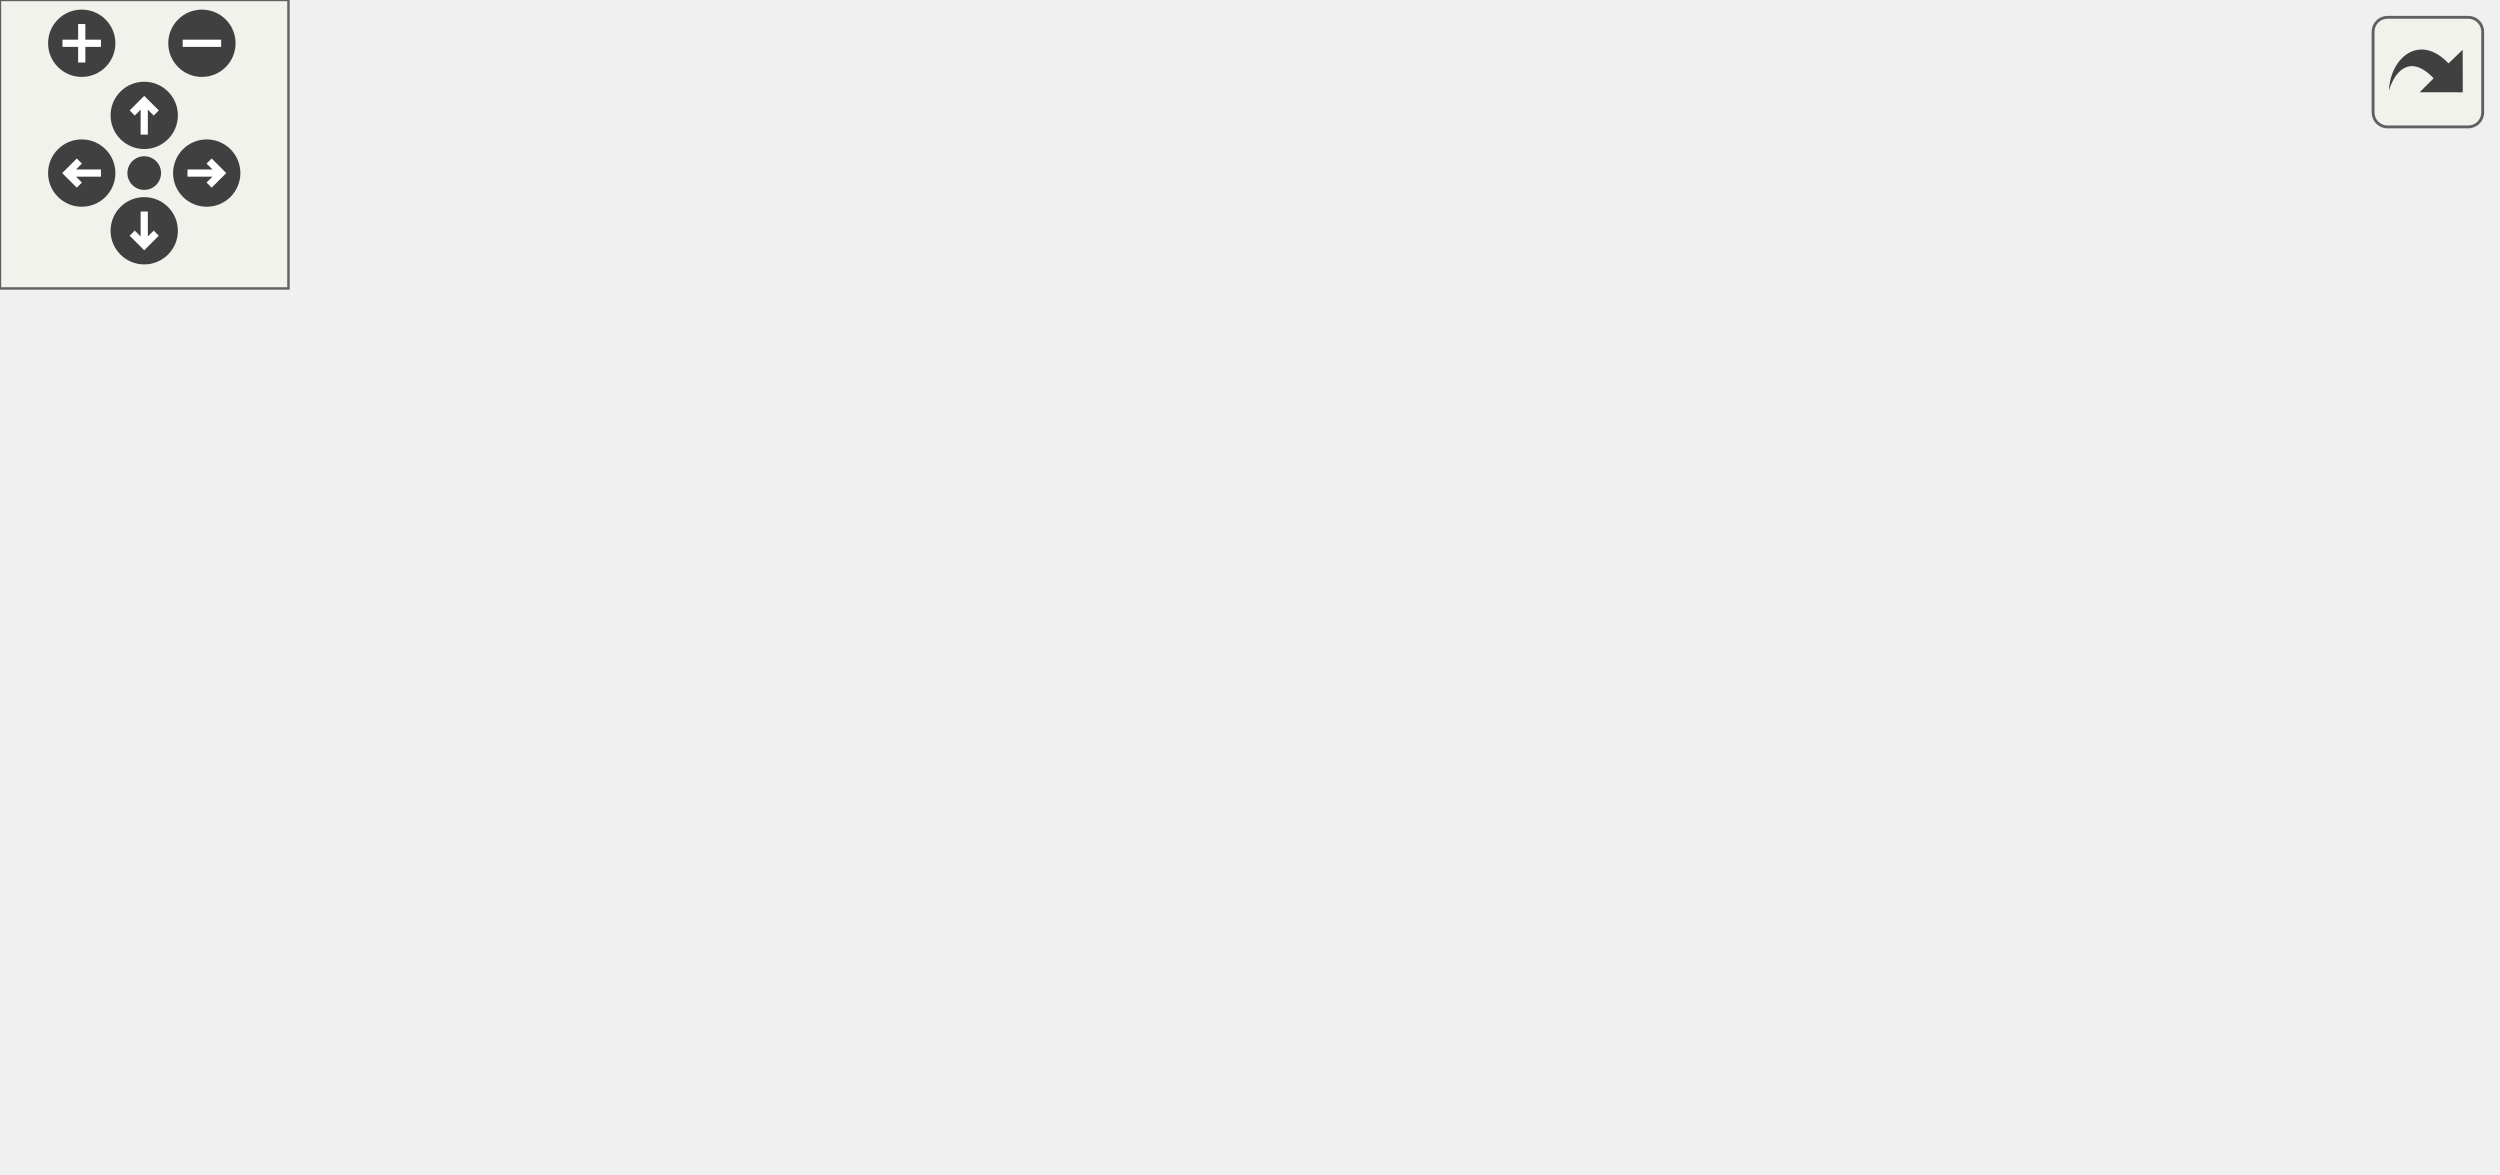
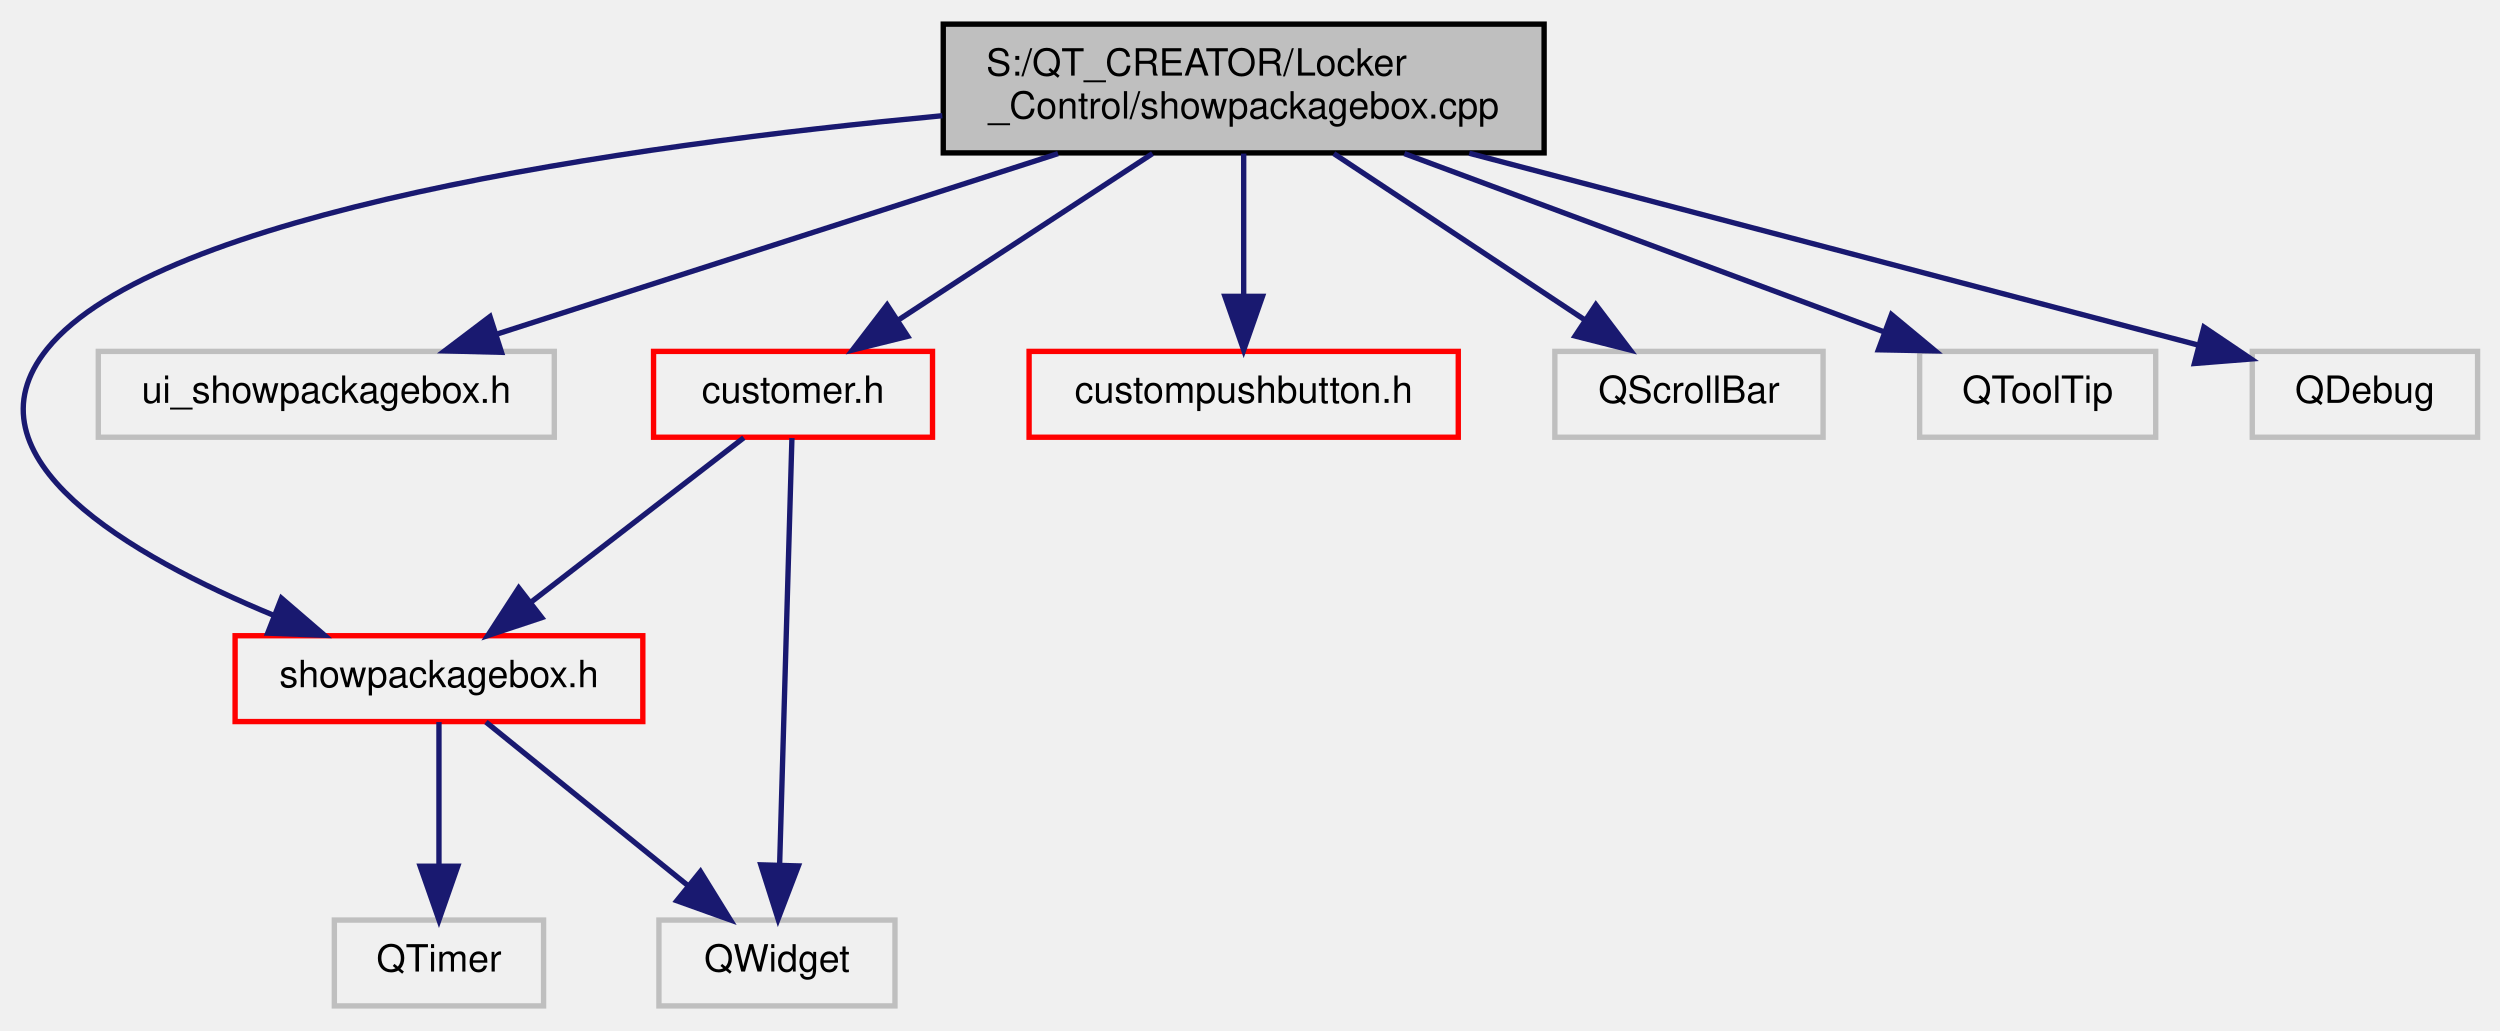
- <svg xmlns="http://www.w3.org/2000/svg" xmlns:xlink="http://www.w3.org/1999/xlink" id="main" version="1.1" xml:space="preserve">
-   <style type="text/css">
- .edge:hover path { stroke: red; }
- .edge:hover polygon { stroke: red; fill: red; }
- </style>
-   <defs>
-     <circle id="rim" cx="0" cy="0" r="7" />
-     <circle id="rim2" cx="0" cy="0" r="3.5" />
-     <g id="zoomPlus">
-       <use xlink:href="#rim" fill="#404040">
-         <set attributeName="fill" to="#808080" begin="zoomplus.mouseover" end="zoomplus.mouseout" />
-       </use>
-       <path d="M-4,0h8M0,-4v8" fill="none" stroke="white" stroke-width="1.5" pointer-events="none" />
+ <svg xmlns="http://www.w3.org/2000/svg" xmlns:xlink="http://www.w3.org/1999/xlink" width="466pt" height="192pt" viewBox="0.00 0.00 465.64 192.00">
+   <g id="graph0" class="graph" transform="scale(1 1) rotate(0) translate(4 188)">
+     <g id="node1" class="node">
+       <polygon fill="#bfbfbf" stroke="black" points="171.642,-159.5 171.642,-183.5 283.642,-183.5 283.642,-159.5 171.642,-159.5" />
+       <text text-anchor="start" x="179.642" y="-173.9" font-family="Helvetica,sans-Serif" font-size="7.00">S:/QT_CREATOR/Locker</text>
+       <text text-anchor="middle" x="227.642" y="-165.9" font-family="Helvetica,sans-Serif" font-size="7.00">_Control/showpackagebox.cpp</text>
    </g>
-     <g id="zoomMin">
-       <use xlink:href="#rim" fill="#404040">
-         <set attributeName="fill" to="#808080" begin="zoomminus.mouseover" end="zoomminus.mouseout" />
-       </use>
-       <path d="M-4,0h8" fill="none" stroke="white" stroke-width="1.5" pointer-events="none" />
-     </g>
-     <g id="dirArrow">
-       <path fill="none" stroke="white" stroke-width="1.5" d="M0,-3.0v7 M-2.5,-0.5L0,-3.0L2.5,-0.5" />
-     </g>
-     <g id="resetDef">
-       <use xlink:href="#rim2" fill="#404040">
-         <set attributeName="fill" to="#808080" begin="reset.mouseover" end="reset.mouseout" />
-       </use>
-     </g>
-   </defs>
-   <svg id="graph" class="graph">
-     <g id="viewport">
-       <g id="node1" class="node">
-         <polygon fill="#bfbfbf" stroke="black" points="233,-159.5 233,-183.5 345,-183.5 345,-159.5 233,-159.5" />
-         <text text-anchor="start" x="241" y="-173.9" font-family="Helvetica,sans-Serif" font-size="7.00">S:/QT_CREATOR/Locker</text>
-         <text text-anchor="middle" x="289" y="-165.9" font-family="Helvetica,sans-Serif" font-size="7.00">_Control/showpackagebox.cpp</text>
-       </g>
-       <g id="node2" class="node">
-         <g id="a_node2">
-           <a xlink:href="showpackagebox_8h.html" target="_top" xlink:title="showpackagebox.h">
-             <polygon fill="none" stroke="red" points="0,-53.5 0,-69.5 76,-69.5 76,-53.5 0,-53.5" />
-             <text text-anchor="middle" x="38" y="-59.9" font-family="Helvetica,sans-Serif" font-size="7.00">showpackagebox.h</text>
-           </a>
-         </g>
-       </g>
-       <g id="edge1" class="edge">
-         <path fill="none" stroke="midnightblue" d="M232.865,-164.317C175.496,-157.005 91.33,-143.217 66,-123 52.573,-112.283 45.303,-93.654 41.564,-79.891" />
-         <polygon fill="midnightblue" stroke="midnightblue" points="44.879,-78.697 39.197,-69.755 38.063,-80.289 44.879,-78.697" />
-       </g>
-       <g id="node5" class="node">
-         <polygon fill="none" stroke="#bfbfbf" points="145.5,-106.5 145.5,-122.5 230.5,-122.5 230.5,-106.5 145.5,-106.5" />
-         <text text-anchor="middle" x="188" y="-112.9" font-family="Helvetica,sans-Serif" font-size="7.00">ui_showpackagebox.h</text>
-       </g>
-       <g id="edge4" class="edge">
-         <path fill="none" stroke="midnightblue" d="M268.561,-159.37C251.539,-150.1 227.352,-136.929 209.928,-127.441" />
-         <polygon fill="midnightblue" stroke="midnightblue" points="211.489,-124.306 201.033,-122.597 208.141,-130.453 211.489,-124.306" />
-       </g>
-       <g id="node6" class="node">
-         <g id="a_node6">
-           <a xlink:href="customer_8h.html" target="_top" xlink:title="customer.h">
-             <polygon fill="none" stroke="red" points="75,-106.5 75,-122.5 127,-122.5 127,-106.5 75,-106.5" />
-             <text text-anchor="middle" x="101" y="-112.9" font-family="Helvetica,sans-Serif" font-size="7.00">customer.h</text>
-           </a>
-         </g>
-       </g>
-       <g id="edge5" class="edge">
-         <path fill="none" stroke="midnightblue" d="M250.955,-159.37C216.973,-149.428 167.651,-134.999 134.971,-125.438" />
-         <polygon fill="midnightblue" stroke="midnightblue" points="135.567,-121.966 124.986,-122.517 133.601,-128.684 135.567,-121.966" />
-       </g>
-       <g id="node7" class="node">
-         <g id="a_node7">
-           <a xlink:href="custompushbutton_8h.html" target="_top" xlink:title="custompushbutton.h">
-             <polygon fill="none" stroke="red" points="249,-106.5 249,-122.5 329,-122.5 329,-106.5 249,-106.5" />
-             <text text-anchor="middle" x="289" y="-112.9" font-family="Helvetica,sans-Serif" font-size="7.00">custompushbutton.h</text>
-           </a>
-         </g>
-       </g>
-       <g id="edge9" class="edge">
-         <path fill="none" stroke="midnightblue" d="M289,-159.37C289,-151.775 289,-141.56 289,-132.899" />
-         <polygon fill="midnightblue" stroke="midnightblue" points="292.5,-132.757 289,-122.757 285.5,-132.758 292.5,-132.757" />
-       </g>
-       <g id="node8" class="node">
-         <polygon fill="none" stroke="#bfbfbf" points="347,-106.5 347,-122.5 397,-122.5 397,-106.5 347,-106.5" />
-         <text text-anchor="middle" x="372" y="-112.9" font-family="Helvetica,sans-Serif" font-size="7.00">QScrollBar</text>
-       </g>
-       <g id="edge10" class="edge">
-         <path fill="none" stroke="midnightblue" d="M305.796,-159.37C319.319,-150.409 338.343,-137.803 352.53,-128.402" />
-         <polygon fill="midnightblue" stroke="midnightblue" points="354.645,-131.199 361.048,-122.757 350.779,-125.364 354.645,-131.199" />
-       </g>
-       <g id="node9" class="node">
-         <polygon fill="none" stroke="#bfbfbf" points="415,-106.5 415,-122.5 459,-122.5 459,-106.5 415,-106.5" />
-         <text text-anchor="middle" x="437" y="-112.9" font-family="Helvetica,sans-Serif" font-size="7.00">QToolTip</text>
-       </g>
-       <g id="edge11" class="edge">
-         <path fill="none" stroke="midnightblue" d="M318.95,-159.37C345.048,-149.671 382.64,-135.701 408.348,-126.148" />
-         <polygon fill="midnightblue" stroke="midnightblue" points="409.748,-129.361 417.903,-122.597 407.31,-122.8 409.748,-129.361" />
-       </g>
-       <g id="node10" class="node">
-         <polygon fill="none" stroke="#bfbfbf" points="477,-106.5 477,-122.5 519,-122.5 519,-106.5 477,-106.5" />
-         <text text-anchor="middle" x="498" y="-112.9" font-family="Helvetica,sans-Serif" font-size="7.00">QDebug</text>
-       </g>
-       <g id="edge12" class="edge">
-         <path fill="none" stroke="midnightblue" d="M331.043,-159.436C371.185,-148.872 430.749,-133.198 466.82,-123.705" />
-         <polygon fill="midnightblue" stroke="midnightblue" points="467.994,-127.016 476.774,-121.086 466.213,-120.246 467.994,-127.016" />
-       </g>
-       <g id="node3" class="node">
-         <polygon fill="none" stroke="#bfbfbf" points="111,-0.5 111,-16.5 155,-16.5 155,-0.5 111,-0.5" />
-         <text text-anchor="middle" x="133" y="-6.9" font-family="Helvetica,sans-Serif" font-size="7.00">QWidget</text>
-       </g>
-       <g id="edge2" class="edge">
-         <path fill="none" stroke="midnightblue" d="M51.209,-53.409C66.665,-45.111 92.493,-31.246 110.991,-21.315" />
-         <polygon fill="midnightblue" stroke="midnightblue" points="112.748,-24.345 119.903,-16.531 109.437,-18.177 112.748,-24.345" />
-       </g>
-       <g id="node4" class="node">
-         <g id="a_node4">
-           <a xlink:href="showwidgets_8h.html" target="_top" xlink:title="showwidgets.h">
-             <polygon fill="none" stroke="red" points="15,-0.5 15,-16.5 77,-16.5 77,-0.5 15,-0.5" />
-             <text text-anchor="middle" x="46" y="-6.9" font-family="Helvetica,sans-Serif" font-size="7.00">showwidgets.h</text>
-           </a>
-         </g>
-       </g>
-       <g id="edge3" class="edge">
-         <path fill="none" stroke="midnightblue" d="M39.112,-53.409C40.199,-46.481 41.894,-35.673 43.331,-26.514" />
-         <polygon fill="midnightblue" stroke="midnightblue" points="46.805,-26.953 44.897,-16.531 39.89,-25.868 46.805,-26.953" />
-       </g>
-       <g id="edge8" class="edge">
-         <path fill="none" stroke="midnightblue" d="M92.24,-106.409C82.555,-98.568 66.728,-85.756 54.663,-75.989" />
-         <polygon fill="midnightblue" stroke="midnightblue" points="56.66,-73.103 46.685,-69.531 52.256,-78.543 56.66,-73.103" />
-       </g>
-       <g id="edge6" class="edge">
-         <path fill="none" stroke="midnightblue" d="M104.182,-106.215C107.841,-97.659 113.873,-82.982 118,-70 122.571,-55.62 126.613,-38.956 129.346,-26.762" />
-         <polygon fill="midnightblue" stroke="midnightblue" points="132.837,-27.177 131.539,-16.662 125.997,-25.691 132.837,-27.177" />
-       </g>
-       <g id="edge7" class="edge">
-         <path fill="none" stroke="midnightblue" d="M100.217,-106.393C98.693,-94.664 94.595,-70.785 85,-53 79.077,-42.02 69.842,-31.549 61.846,-23.633" />
-         <polygon fill="midnightblue" stroke="midnightblue" points="64.108,-20.956 54.43,-16.644 59.307,-26.05 64.108,-20.956" />
+     <g id="node2" class="node">
+       <g id="a_node2">
+         <a xlink:href="showpackagebox_8h.html" target="_top" xlink:title="showpackagebox.h">
+           <polygon fill="none" stroke="red" points="39.642,-53.5 39.642,-69.5 115.642,-69.5 115.642,-53.5 39.642,-53.5" />
+           <text text-anchor="middle" x="77.642" y="-59.9" font-family="Helvetica,sans-Serif" font-size="7.00">showpackagebox.h</text>
+         </a>
      </g>
    </g>
-   </svg>
-   <g id="navigator" transform="translate(0 0)" fill="#404254">
-     <rect fill="#f2f5e9" fill-opacity="0.5" stroke="#606060" stroke-width=".5" x="0" y="0" width="60" height="60" />
-     <use id="zoomplus" xlink:href="#zoomPlus" x="17" y="9" />
-     <use id="zoomminus" xlink:href="#zoomMin" x="42" y="9" />
-     <use id="reset" xlink:href="#resetDef" x="30" y="36" />
-     <g id="arrowUp" xlink:href="#dirArrow" transform="translate(30 24)">
-       <use xlink:href="#rim" fill="#404040">
-         <set attributeName="fill" to="#808080" begin="arrowUp.mouseover" end="arrowUp.mouseout" />
-       </use>
-       <path fill="none" stroke="white" stroke-width="1.5" d="M0,-3.0v7 M-2.5,-0.5L0,-3.0L2.5,-0.5" />
+     <g id="edge1" class="edge">
+       <path fill="none" stroke="midnightblue" d="M171.466,-166.434C112.414,-160.853 25.251,-148.46 4.642,-123 -11.775,-102.717 20.135,-84.354 46.814,-73.311" />
+       <polygon fill="midnightblue" stroke="midnightblue" points="48.278,-76.497 56.307,-69.584 45.72,-69.981 48.278,-76.497" />
    </g>
-     <g id="arrowRight" xlink:href="#dirArrow" transform="rotate(90) translate(36 -43)">
-       <use xlink:href="#rim" fill="#404040">
-         <set attributeName="fill" to="#808080" begin="arrowRight.mouseover" end="arrowRight.mouseout" />
-       </use>
-       <path fill="none" stroke="white" stroke-width="1.5" d="M0,-3.0v7 M-2.5,-0.5L0,-3.0L2.5,-0.5" />
+     <g id="node5" class="node">
+       <polygon fill="none" stroke="#bfbfbf" points="14.142,-106.5 14.142,-122.5 99.142,-122.5 99.142,-106.5 14.142,-106.5" />
+       <text text-anchor="middle" x="56.642" y="-112.9" font-family="Helvetica,sans-Serif" font-size="7.00">ui_showpackagebox.h</text>
    </g>
-     <g id="arrowDown" xlink:href="#dirArrow" transform="rotate(180) translate(-30 -48)">
-       <use xlink:href="#rim" fill="#404040">
-         <set attributeName="fill" to="#808080" begin="arrowDown.mouseover" end="arrowDown.mouseout" />
-       </use>
-       <path fill="none" stroke="white" stroke-width="1.5" d="M0,-3.0v7 M-2.5,-0.5L0,-3.0L2.5,-0.5" />
+     <g id="edge4" class="edge">
+       <path fill="none" stroke="midnightblue" d="M193.038,-159.37C162.484,-149.542 118.295,-135.33 88.572,-125.77" />
+       <polygon fill="midnightblue" stroke="midnightblue" points="89.299,-122.327 78.708,-122.597 87.156,-128.991 89.299,-122.327" />
    </g>
-     <g id="arrowLeft" xlink:href="#dirArrow" transform="rotate(270) translate(-36 17)">
-       <use xlink:href="#rim" fill="#404040">
-         <set attributeName="fill" to="#808080" begin="arrowLeft.mouseover" end="arrowLeft.mouseout" />
-       </use>
-       <path fill="none" stroke="white" stroke-width="1.5" d="M0,-3.0v7 M-2.5,-0.5L0,-3.0L2.5,-0.5" />
+     <g id="node6" class="node">
+       <g id="a_node6">
+         <a xlink:href="customer_8h.html" target="_top" xlink:title="customer.h">
+           <polygon fill="none" stroke="red" points="117.642,-106.5 117.642,-122.5 169.642,-122.5 169.642,-106.5 117.642,-106.5" />
+           <text text-anchor="middle" x="143.642" y="-112.9" font-family="Helvetica,sans-Serif" font-size="7.00">customer.h</text>
+         </a>
+       </g>
+     </g>
+     <g id="edge5" class="edge">
+       <path fill="none" stroke="midnightblue" d="M210.644,-159.37C196.959,-150.409 177.705,-137.803 163.347,-128.402" />
+       <polygon fill="midnightblue" stroke="midnightblue" points="165.01,-125.307 154.727,-122.757 161.175,-131.164 165.01,-125.307" />
+     </g>
+     <g id="node7" class="node">
+       <g id="a_node7">
+         <a xlink:href="custompushbutton_8h.html" target="_top" xlink:title="custompushbutton.h">
+           <polygon fill="none" stroke="red" points="187.642,-106.5 187.642,-122.5 267.642,-122.5 267.642,-106.5 187.642,-106.5" />
+           <text text-anchor="middle" x="227.642" y="-112.9" font-family="Helvetica,sans-Serif" font-size="7.00">custompushbutton.h</text>
+         </a>
+       </g>
+     </g>
+     <g id="edge8" class="edge">
+       <path fill="none" stroke="midnightblue" d="M227.642,-159.37C227.642,-151.775 227.642,-141.56 227.642,-132.899" />
+       <polygon fill="midnightblue" stroke="midnightblue" points="231.143,-132.757 227.642,-122.757 224.143,-132.758 231.143,-132.757" />
+     </g>
+     <g id="node8" class="node">
+       <polygon fill="none" stroke="#bfbfbf" points="285.642,-106.5 285.642,-122.5 335.642,-122.5 335.642,-106.5 285.642,-106.5" />
+       <text text-anchor="middle" x="310.642" y="-112.9" font-family="Helvetica,sans-Serif" font-size="7.00">QScrollBar</text>
+     </g>
+     <g id="edge9" class="edge">
+       <path fill="none" stroke="midnightblue" d="M244.439,-159.37C257.961,-150.409 276.985,-137.803 291.172,-128.402" />
+       <polygon fill="midnightblue" stroke="midnightblue" points="293.288,-131.199 299.69,-122.757 289.421,-125.364 293.288,-131.199" />
+     </g>
+     <g id="node9" class="node">
+       <polygon fill="none" stroke="#bfbfbf" points="353.642,-106.5 353.642,-122.5 397.642,-122.5 397.642,-106.5 353.642,-106.5" />
+       <text text-anchor="middle" x="375.642" y="-112.9" font-family="Helvetica,sans-Serif" font-size="7.00">QToolTip</text>
+     </g>
+     <g id="edge10" class="edge">
+       <path fill="none" stroke="midnightblue" d="M257.592,-159.37C283.691,-149.671 321.282,-135.701 346.99,-126.148" />
+       <polygon fill="midnightblue" stroke="midnightblue" points="348.391,-129.361 356.545,-122.597 345.952,-122.8 348.391,-129.361" />
+     </g>
+     <g id="node10" class="node">
+       <polygon fill="none" stroke="#bfbfbf" points="415.642,-106.5 415.642,-122.5 457.642,-122.5 457.642,-106.5 415.642,-106.5" />
+       <text text-anchor="middle" x="436.642" y="-112.9" font-family="Helvetica,sans-Serif" font-size="7.00">QDebug</text>
+     </g>
+     <g id="edge11" class="edge">
+       <path fill="none" stroke="midnightblue" d="M269.685,-159.436C309.827,-148.872 369.391,-133.198 405.463,-123.705" />
+       <polygon fill="midnightblue" stroke="midnightblue" points="406.637,-127.016 415.417,-121.086 404.855,-120.246 406.637,-127.016" />
+     </g>
+     <g id="node3" class="node">
+       <polygon fill="none" stroke="#bfbfbf" points="118.642,-0.5 118.642,-16.5 162.642,-16.5 162.642,-0.5 118.642,-0.5" />
+       <text text-anchor="middle" x="140.642" y="-6.9" font-family="Helvetica,sans-Serif" font-size="7.00">QWidget</text>
+     </g>
+     <g id="edge2" class="edge">
+       <path fill="none" stroke="midnightblue" d="M86.402,-53.409C96.088,-45.568 111.915,-32.756 123.979,-22.989" />
+       <polygon fill="midnightblue" stroke="midnightblue" points="126.387,-25.544 131.957,-16.531 121.982,-20.103 126.387,-25.544" />
+     </g>
+     <g id="node4" class="node">
+       <polygon fill="none" stroke="#bfbfbf" points="58.142,-0.5 58.142,-16.5 97.142,-16.5 97.142,-0.5 58.142,-0.5" />
+       <text text-anchor="middle" x="77.642" y="-6.9" font-family="Helvetica,sans-Serif" font-size="7.00">QTimer</text>
+     </g>
+     <g id="edge3" class="edge">
+       <path fill="none" stroke="midnightblue" d="M77.642,-53.409C77.642,-46.558 77.642,-35.911 77.642,-26.817" />
+       <polygon fill="midnightblue" stroke="midnightblue" points="81.142,-26.531 77.642,-16.531 74.142,-26.531 81.142,-26.531" />
+     </g>
+     <g id="edge7" class="edge">
+       <path fill="none" stroke="midnightblue" d="M134.465,-106.409C124.22,-98.492 107.415,-85.506 94.732,-75.706" />
+       <polygon fill="midnightblue" stroke="midnightblue" points="96.794,-72.876 86.742,-69.531 92.514,-78.415 96.794,-72.876" />
+     </g>
+     <g id="edge6" class="edge">
+       <path fill="none" stroke="midnightblue" d="M143.436,-106.352C142.967,-90.099 141.81,-49.989 141.142,-26.804" />
+       <polygon fill="midnightblue" stroke="midnightblue" points="144.637,-26.593 140.85,-16.698 137.64,-26.795 144.637,-26.593" />
    </g>
  </g>
-   <svg viewBox="0 0 15 15" width="100%" height="30px" preserveAspectRatio="xMaxYMin meet">
-     <g id="arrow_out" transform="scale(0.3 0.3)">
-       <a xlink:href="showpackagebox_8cpp__incl_org.svg" target="_base">
-         <rect id="button" ry="5" rx="5" y="6" x="6" height="38" width="38" fill="#f2f5e9" fill-opacity="0.5" stroke="#606060" stroke-width="1.0" />
-         <path id="arrow" d="M 11.5,31.437 C 11.94,20.098 22.043,11.323 32.159,21.979 L 37.069,17.246 C 37.069,17.246 37.088,32 37.088,32 L 22.16,31.978 C 22.16,31.978 26.998,27.14 26.998,27.14 C 18.529,18.264 13.292,25.23 11.5,31.437 z" style="fill:#404040;" />
-       </a>
-     </g>
-   </svg>
</svg>
